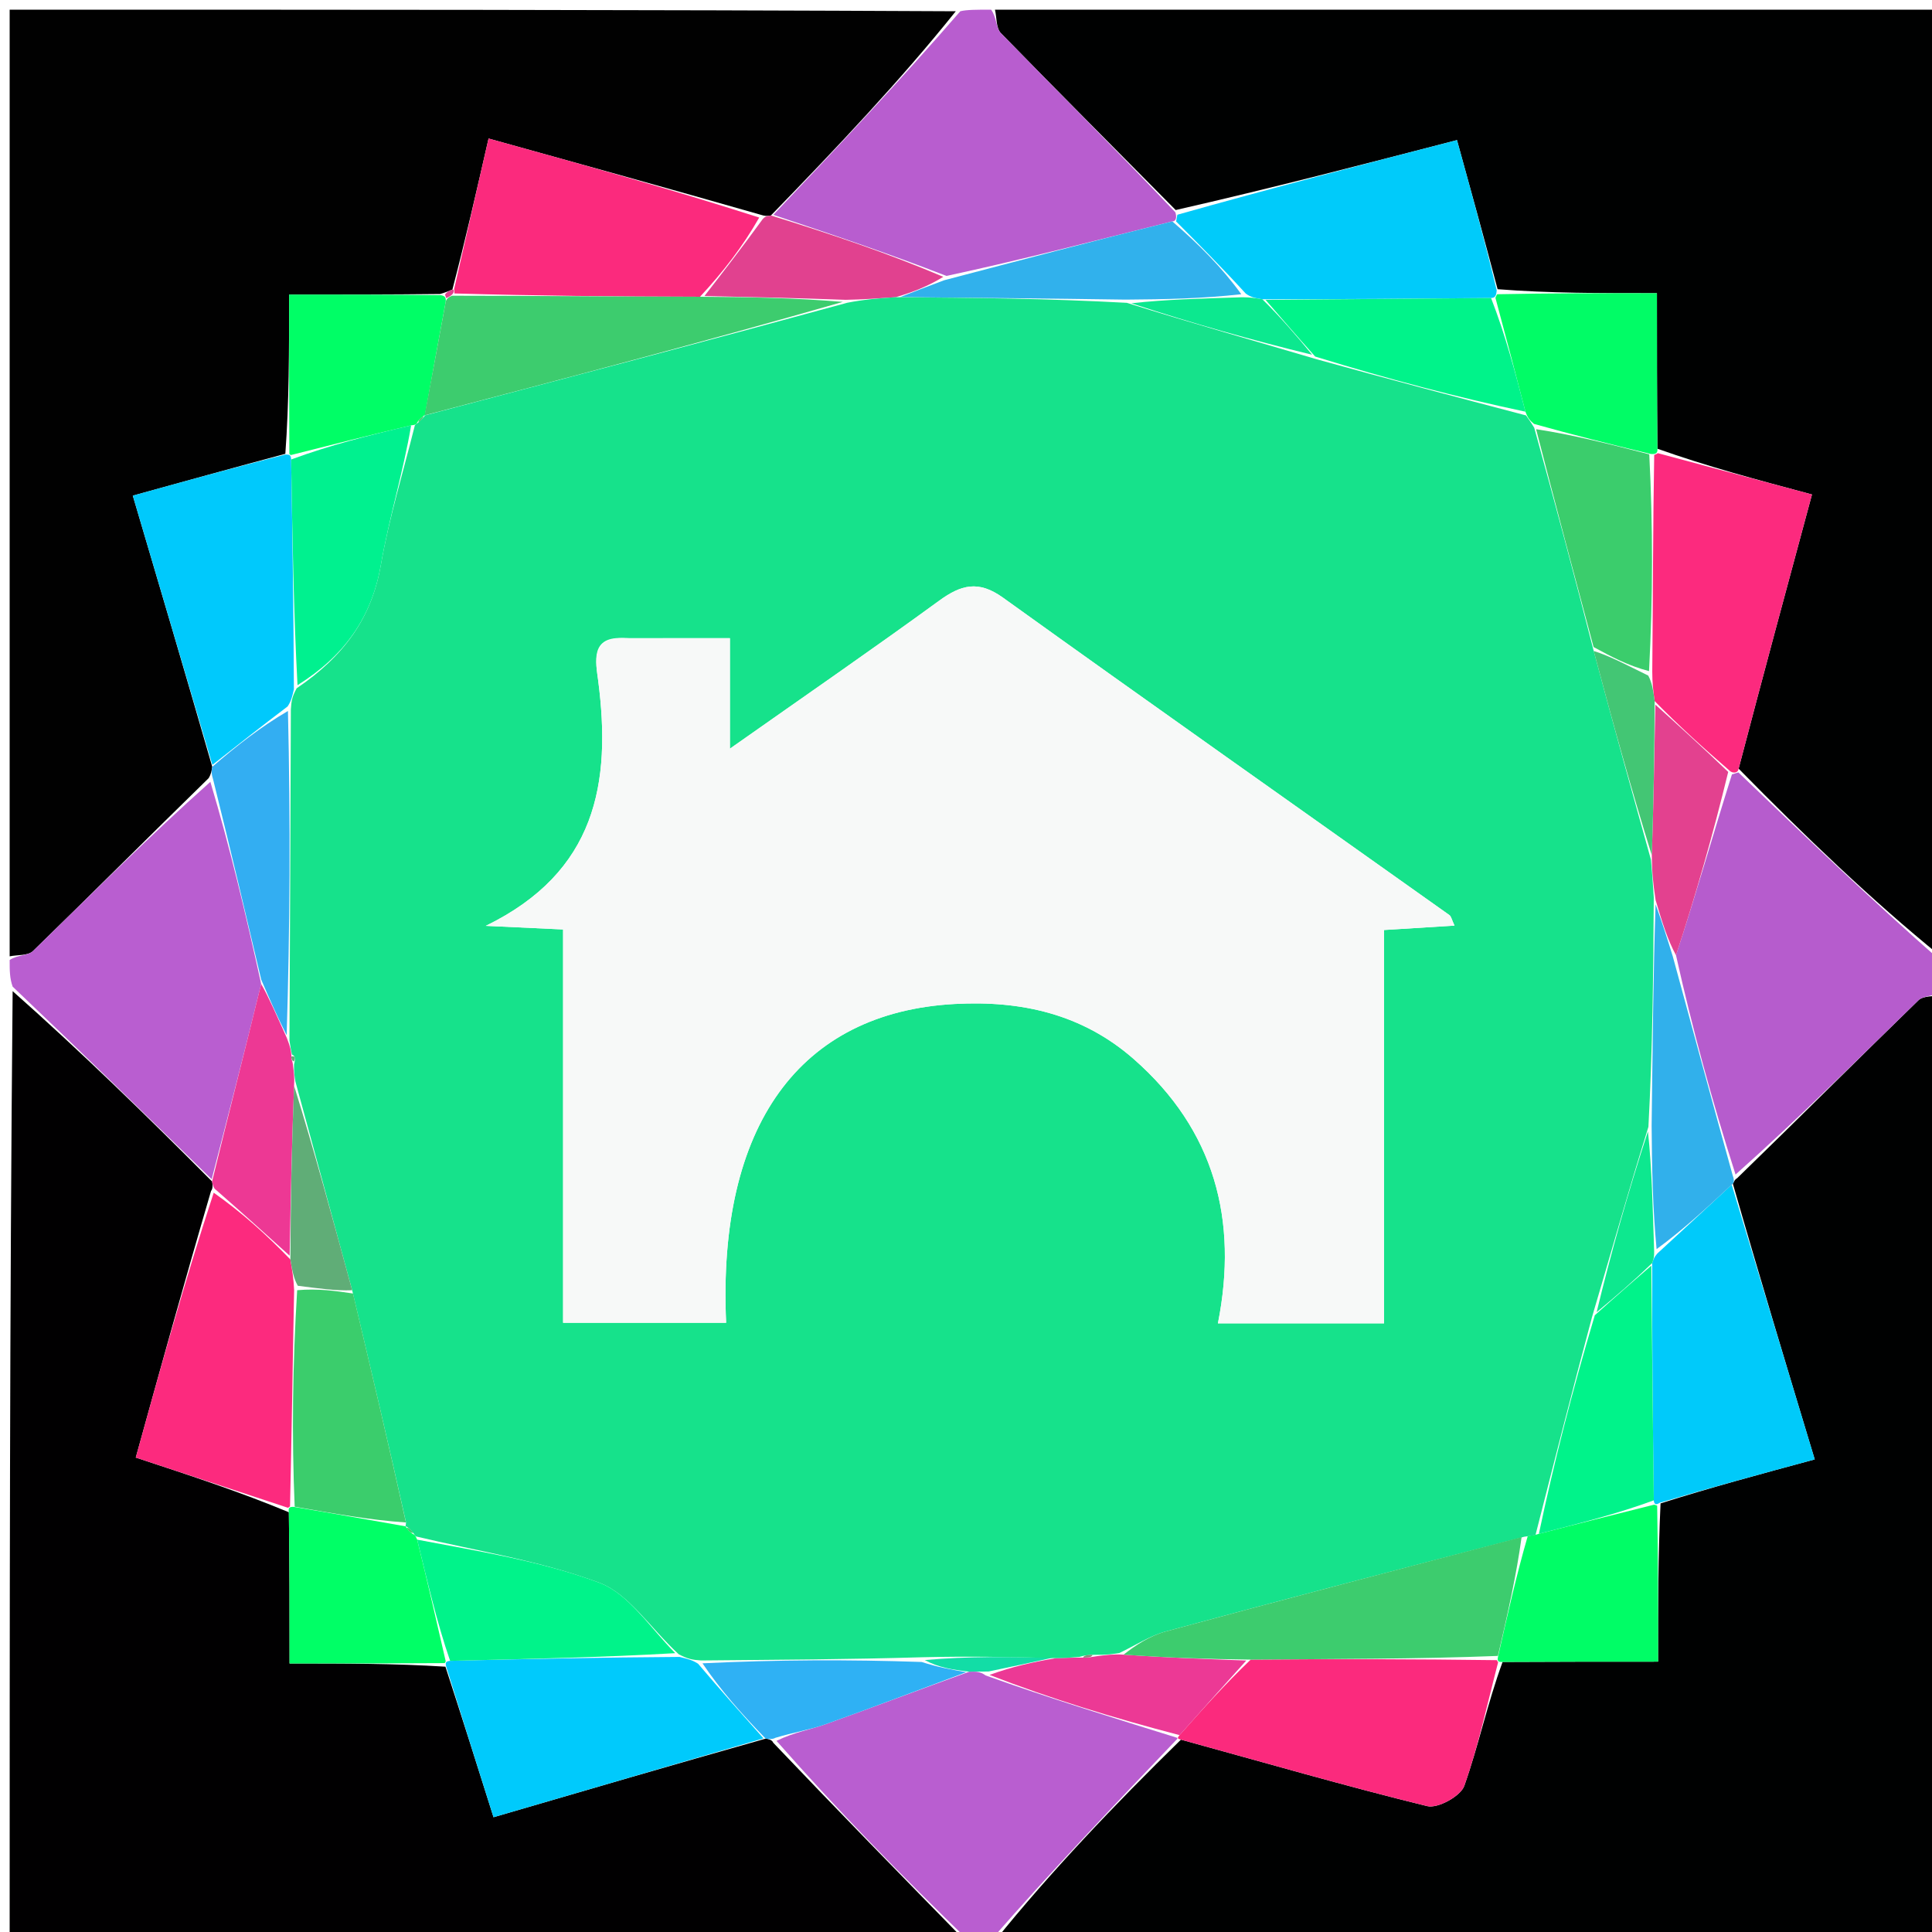
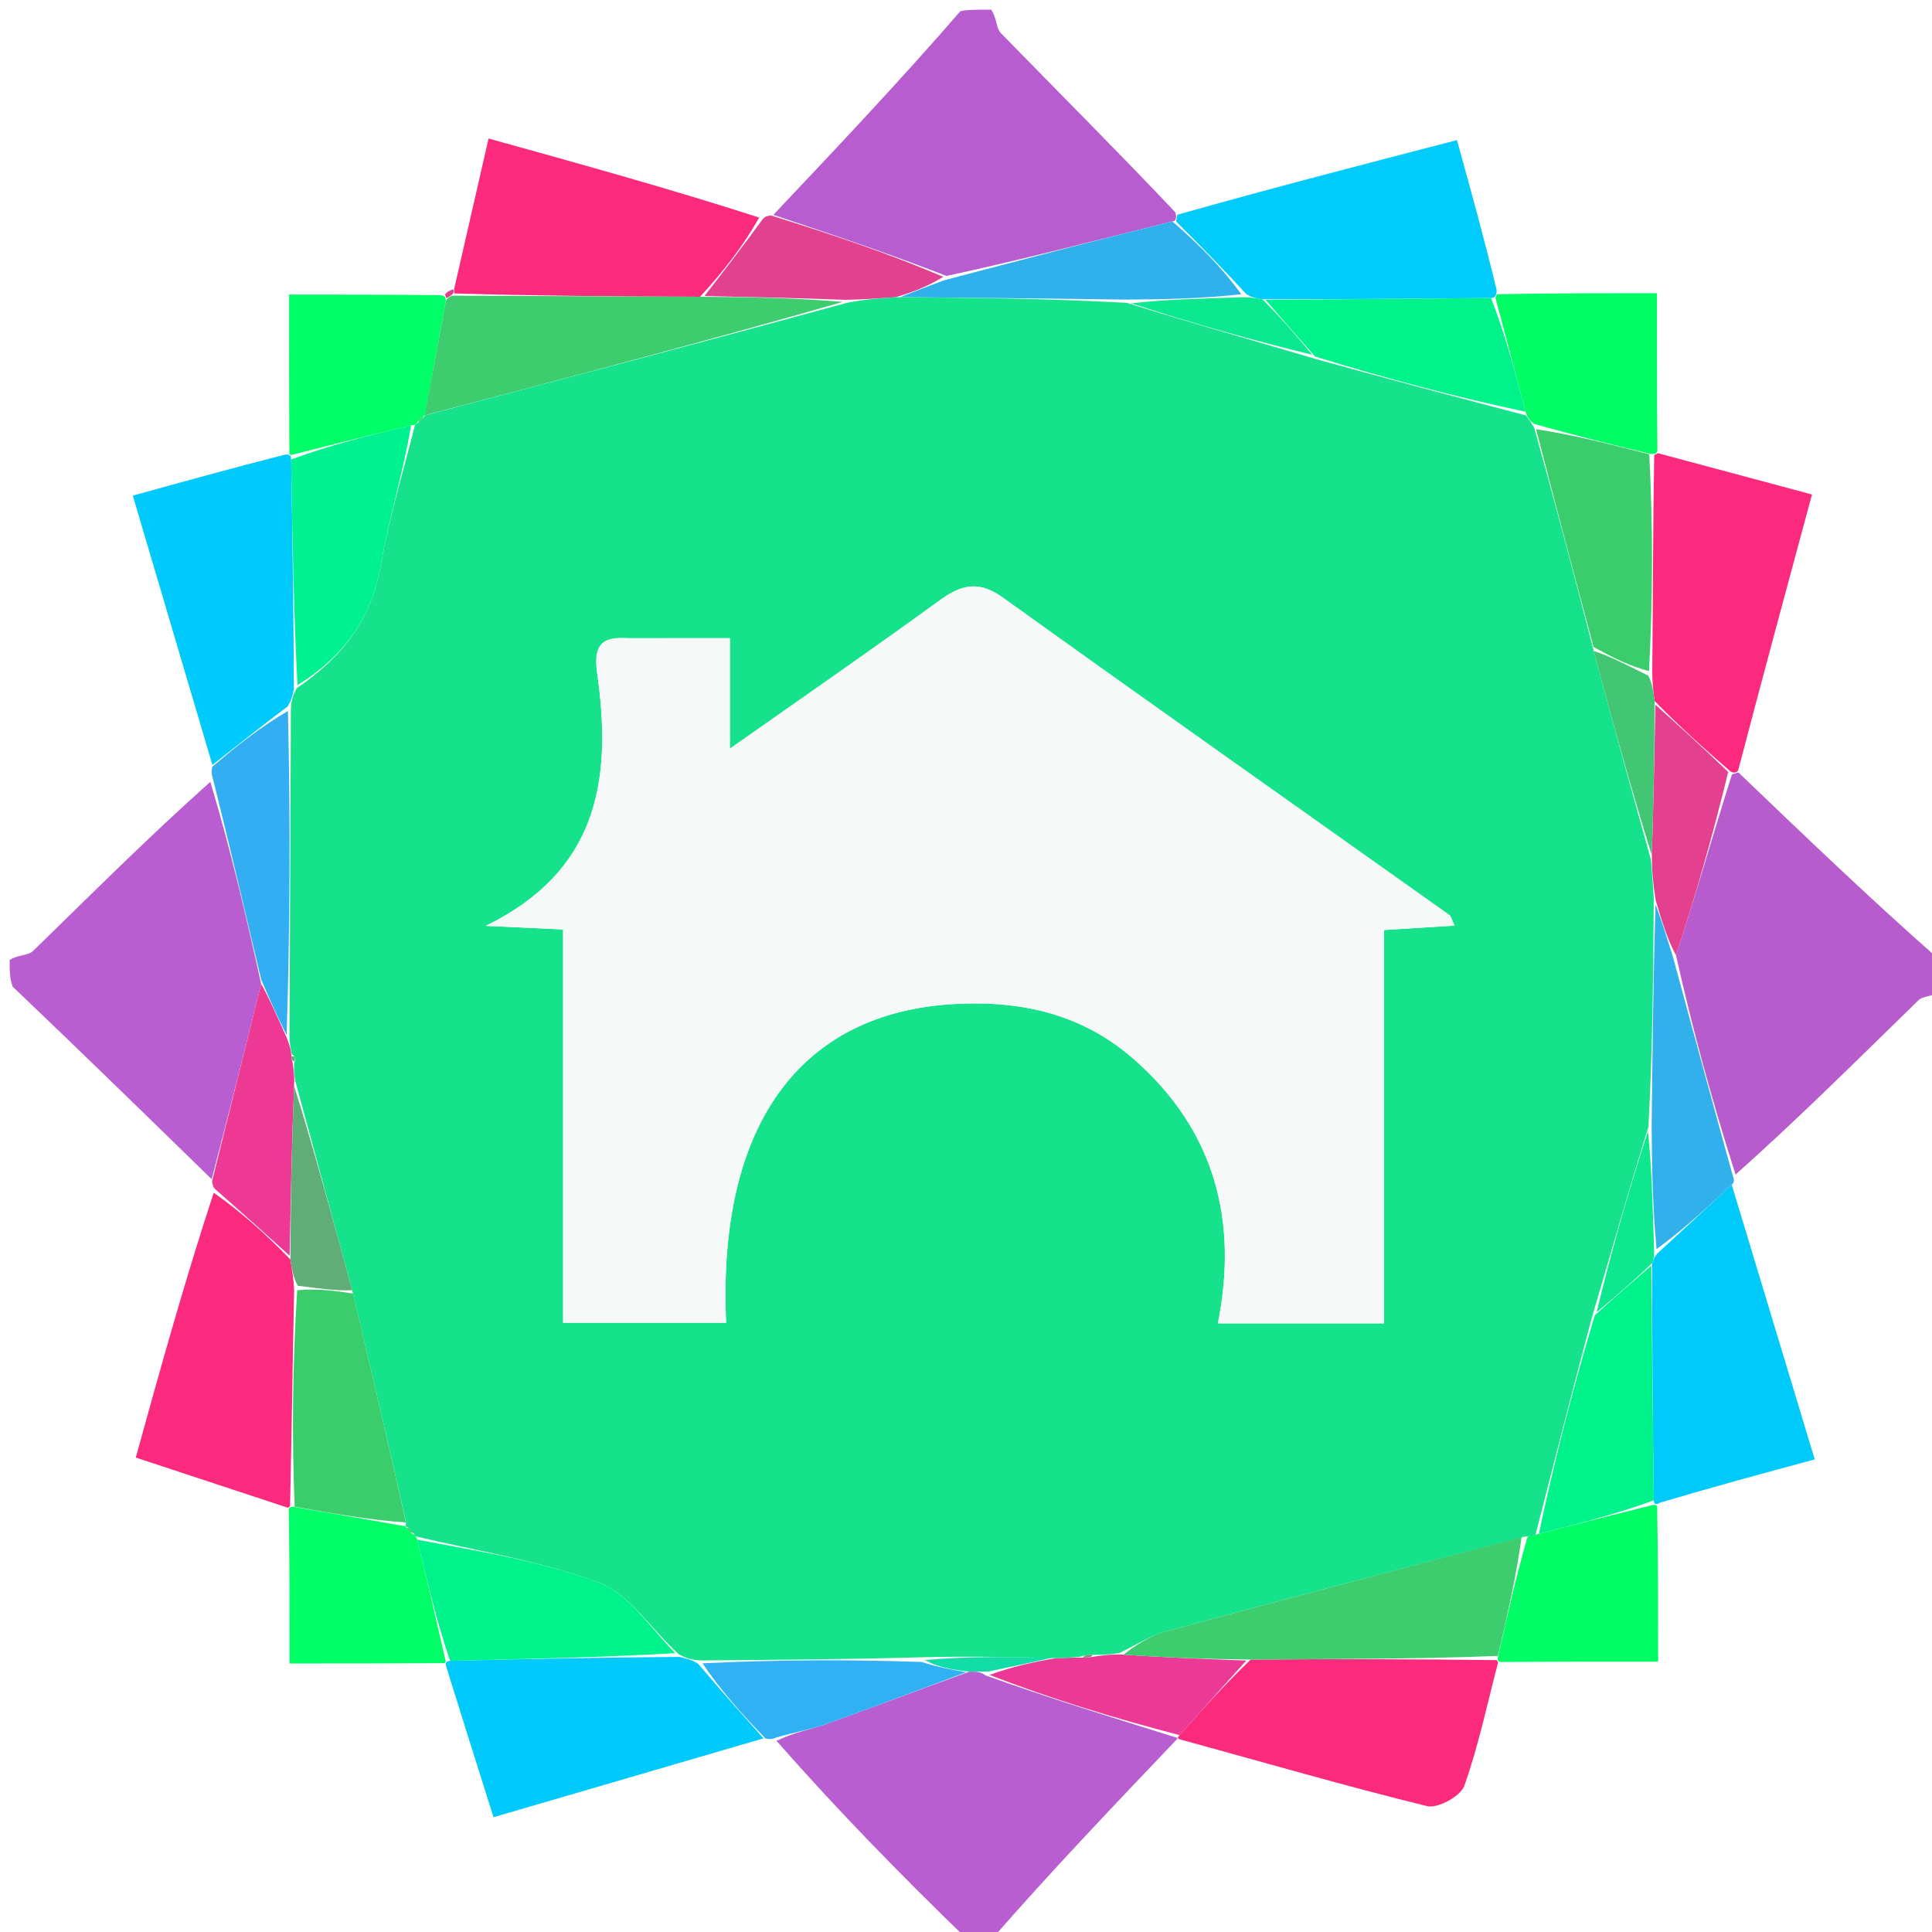
<svg xmlns="http://www.w3.org/2000/svg" version="1.1" id="Layer_1" x="0px" y="0px" width="100%" viewBox="0 0 200 200" enable-background="new 0 0 200 200" xml:space="preserve">
-   <path fill="#010101" opacity="1" stroke="none" d=" M1,99   C1,66.406 1,33.813 1,1   C33.354,1 65.708,1 98.941,1.165   C93.233,8.3 86.645,15.27 79.808,22.304   C79.386,22.375 79.214,22.383 78.691,22.216   C69.287,19.53 60.234,17.019 50.576,14.34   C49.314,19.856 48.162,24.893 46.833,29.975   C46.438,30.127 46.227,30.245 45.558,30.435   C40.196,30.493 35.3,30.493 29.928,30.493   C29.928,36.395 29.928,41.654 29.538,46.978   C24.152,48.426 19.156,49.81 13.747,51.308   C16.559,60.821 19.273,70.002 21.972,79.381   C21.888,79.837 21.869,80.1 21.599,80.555   C15.351,86.66 9.428,92.6 3.416,98.45   C2.911,98.942 1.819,98.831 1,99  z" />
-   <path fill="#000101" opacity="1" stroke="none" d=" M103,1   C135.594,1 168.187,1 201,1   C201,33.354 201,65.708 200.828,98.933   C193.756,93.188 186.856,86.573 179.981,79.572   C182.526,69.869 185.045,60.55 187.575,51.189   C181.812,49.643 176.718,48.277 171.575,46.452   C171.525,40.965 171.525,35.937 171.525,30.352   C165.541,30.352 160.312,30.352 155.031,29.938   C153.636,24.663 152.291,19.802 150.826,14.503   C141.071,17.031 131.493,19.514 121.708,21.743   C115.523,15.483 109.523,9.498 103.61,3.428   C103.107,2.911 103.19,1.823 103,1  z" />
-   <path fill="#000101" opacity="1" stroke="none" d=" M201,103   C201,135.594 201,168.187 201,201   C168.646,201 136.292,201 103.059,200.835   C108.746,193.779 115.312,186.889 122.252,180.086   C130.989,182.485 139.325,184.907 147.749,186.97   C148.842,187.237 151.204,185.938 151.583,184.87   C153.056,180.713 153.966,176.358 155.547,172.044   C161.065,172.013 166.122,172.013 171.645,172.013   C171.645,166.171 171.645,161.054 171.9,155.63   C177.149,153.973 182.142,152.624 187.86,151.078   C184.905,141.297 182.086,131.966 179.383,122.529   C179.5,122.424 179.536,122.111 179.818,121.975   C186.251,115.73 192.379,109.598 198.592,103.553   C199.097,103.062 200.184,103.17 201,103  z" />
-   <path fill="#010001" opacity="1" stroke="none" d=" M100,201   C67.073,201 34.146,201 1,201   C1,168.313 1,135.625 1.308,102.602   C8.381,108.869 15.146,115.471 21.953,122.306   C21.993,122.539 22.08,123.003 21.846,123.293   C19.066,132.78 16.52,141.978 14.054,150.887   C19.963,152.837 24.896,154.464 29.902,156.548   C29.975,161.907 29.975,166.809 29.975,172.202   C35.736,172.202 40.841,172.202 46.11,172.534   C47.783,177.649 49.293,182.43 51.089,188.118   C60.368,185.408 69.702,182.682 79.261,179.983   C79.487,180.011 79.933,180.094 80.048,180.41   C86.776,187.483 93.388,194.242 100,201  z" />
-   <path fill="#B85DCF" opacity="1" stroke="none" d=" M102.6,1   C103.19,1.823 103.107,2.911 103.61,3.428   C109.523,9.498 115.523,15.483 121.67,21.976   C121.84,22.463 121.753,22.927 121.356,22.918   C113.327,24.913 105.695,26.915 97.977,28.564   C91.946,26.22 86.002,24.23 80.057,22.24   C86.645,15.27 93.233,8.3 99.41,1.165   C100.067,1 101.133,1 102.6,1  z" />
-   <path fill="#B65CCD" opacity="1" stroke="none" d=" M201,102.6   C200.184,103.17 199.097,103.062 198.592,103.553   C192.379,109.598 186.251,115.73 179.664,121.589   C177.206,113.896 175.187,106.452 173.498,98.883   C175.575,92.579 177.321,86.399 179.292,80.161   C179.516,80.101 179.956,79.957 179.956,79.957   C186.856,86.573 193.756,93.188 200.828,99.402   C201,100.067 201,101.133 201,102.6  z" />
-   <path fill="#B95ED0" opacity="1" stroke="none" d=" M100.375,201   C93.388,194.242 86.776,187.483 80.384,180.213   C82.216,179.311 83.875,179.057 85.428,178.504   C90.315,176.765 95.161,174.914 100.344,173.052   C101.094,173.028 101.522,173.057 102.03,173.442   C108.711,175.825 115.312,177.853 121.888,179.906   C121.864,179.931 121.879,179.998 121.879,179.998   C115.312,186.889 108.746,193.779 102.59,200.835   C102.25,201 101.5,201 100.375,201  z" />
-   <path fill="#B95ED0" opacity="1" stroke="none" d=" M21.912,122.073   C15.146,115.471 8.381,108.869 1.308,102.134   C1,101.25 1,100.5 1,99.375   C1.819,98.831 2.911,98.942 3.416,98.45   C9.428,92.6 15.351,86.66 21.777,80.936   C23.851,87.891 25.447,94.654 27.035,101.855   C25.321,108.886 23.617,115.48 21.912,122.073  z" />
-   <path fill="#FB2A7D" opacity="1" stroke="none" d=" M47.01,29.929   C48.162,24.893 49.314,19.856 50.576,14.34   C60.234,17.019 69.287,19.53 78.594,22.52   C76.873,25.547 74.898,28.096 72.467,30.719   C63.676,30.705 55.342,30.616 47.029,30.378   C47.051,30.229 47.01,29.929 47.01,29.929  z" />
-   <path fill="#00C9FC" opacity="1" stroke="none" d=" M21.987,79.183   C19.273,70.002 16.559,60.821 13.747,51.308   C19.156,49.81 24.152,48.426 29.564,47.048   C29.98,47.053 30.121,47.105 30.138,47.565   C30.273,55.692 30.392,63.359 30.424,71.348   C30.248,72.106 30.161,72.541 29.773,73.131   C26.977,75.252 24.482,77.217 21.987,79.183  z" />
-   <path fill="#00FE66" opacity="1" stroke="none" d=" M29.954,46.983   C29.928,41.654 29.928,36.395 29.928,30.493   C35.3,30.493 40.196,30.493 45.606,30.556   C46.119,30.619 46.193,30.866 46.133,31.274   C45.366,35.453 44.66,39.224 43.98,43.003   C44.007,43.01 44.017,42.956 43.836,43.063   C43.436,43.35 43.276,43.574 43.116,43.877   C43.057,43.914 42.952,44.007 42.562,44.032   C38.155,45.073 34.138,46.089 30.121,47.105   C30.121,47.105 29.98,47.053 29.954,46.983  z" />
-   <path fill="#33AEF2" opacity="1" stroke="none" d=" M21.972,79.381   C24.482,77.217 26.977,75.252 29.809,73.601   C30.078,85.089 30.012,96.261 29.675,107.166   C28.618,105.071 27.831,103.244 27.043,101.416   C25.447,94.654 23.851,87.891 22.077,80.747   C21.869,80.1 21.888,79.837 21.972,79.381  z" />
-   <path fill="#E1418F" opacity="1" stroke="none" d=" M72.923,30.644   C74.898,28.096 76.873,25.547 78.945,22.695   C79.214,22.383 79.386,22.375 79.808,22.304   C86.002,24.23 91.946,26.22 97.652,28.658   C96.002,29.657 94.591,30.207 92.734,30.764   C90.857,30.888 89.426,31.007 87.536,31.038   C82.359,30.848 77.641,30.746 72.923,30.644  z" />
-   <path fill="#E1418F" opacity="1" stroke="none" d=" M46.833,29.975   C47.01,29.929 47.051,30.229 46.826,30.463   C46.601,30.698 46.193,30.866 46.193,30.866   C46.193,30.866 46.119,30.619 46.071,30.498   C46.227,30.245 46.438,30.127 46.833,29.975  z" />
-   <path fill="#00CBFA" opacity="1" stroke="none" d=" M121.753,22.927   C121.753,22.927 121.84,22.463 121.878,22.23   C131.493,19.514 141.071,17.031 150.826,14.503   C152.291,19.802 153.636,24.663 154.939,30.046   C154.897,30.567 154.808,30.838 154.354,30.85   C146.27,30.921 138.64,30.981 130.684,30.982   C129.923,30.851 129.488,30.778 128.962,30.392   C126.497,27.695 124.125,25.311 121.753,22.927  z" />
-   <path fill="#FC2A7E" opacity="1" stroke="none" d=" M179.981,79.572   C179.956,79.957 179.516,80.101 179.128,79.851   C176.28,77.381 173.82,75.161 171.289,72.577   C171.132,71.475 171.046,70.739 171.041,69.54   C171.117,61.763 171.112,54.448 171.243,47.095   C171.38,47.056 171.624,46.912 171.624,46.912   C176.718,48.277 181.812,49.643 187.575,51.189   C185.045,60.55 182.526,69.869 179.981,79.572  z" />
-   <path fill="#01FC66" opacity="1" stroke="none" d=" M171.575,46.452   C171.624,46.912 171.38,47.056 170.869,46.991   C166.57,45.961 162.783,44.997 158.803,43.885   C158.364,43.524 158.153,43.279 157.914,42.618   C156.837,38.434 155.822,34.636 154.808,30.838   C154.808,30.838 154.897,30.567 154.989,30.459   C160.312,30.352 165.541,30.352 171.525,30.352   C171.525,35.937 171.525,40.965 171.575,46.452  z" />
-   <path fill="#00CAFA" opacity="1" stroke="none" d=" M179.266,122.635   C182.086,131.966 184.905,141.297 187.86,151.078   C182.142,152.624 177.149,153.973 171.805,155.568   C171.454,155.813 171.233,155.763 171.201,155.314   C171.094,146.917 171.018,138.968 171.033,130.753   C171.186,130.309 171.249,130.132 171.565,129.763   C174.3,127.259 176.783,124.947 179.266,122.635  z" />
-   <path fill="#FB2A7D" opacity="1" stroke="none" d=" M155.086,172.076   C153.966,176.358 153.056,180.713 151.583,184.87   C151.204,185.938 148.842,187.237 147.749,186.97   C139.325,184.907 130.989,182.485 122.252,180.086   C121.879,179.998 121.864,179.931 122.087,179.645   C124.545,176.873 126.78,174.385 129.473,171.802   C138.273,171.729 146.615,171.752 154.966,171.86   C154.977,171.945 155.086,172.076 155.086,172.076  z" />
-   <path fill="#00FD66" opacity="1" stroke="none" d=" M171.233,155.763   C171.233,155.763 171.454,155.813 171.55,155.875   C171.645,161.054 171.645,166.171 171.645,172.013   C166.122,172.013 161.065,172.013 155.547,172.044   C155.086,172.076 154.977,171.945 155.074,171.505   C156.076,167.061 156.98,163.056 158.151,159.016   C158.596,158.959 158.774,158.936 159.304,158.783   C163.515,157.688 167.374,156.726 171.233,155.763  z" />
-   <path fill="#31B0EB" opacity="1" stroke="none" d=" M179.383,122.529   C176.783,124.947 174.3,127.259 171.49,129.31   C171.085,125.029 171.007,121.01 170.976,116.525   C171.082,108.49 171.14,100.921 171.385,93.616   C172.103,95.589 172.635,97.299 173.167,99.008   C175.187,106.452 177.206,113.896 179.381,121.725   C179.536,122.111 179.5,122.424 179.383,122.529  z" />
-   <path fill="#00CAFC" opacity="1" stroke="none" d=" M79.036,179.956   C69.702,182.682 60.368,185.408 51.089,188.118   C49.293,182.43 47.783,177.649 46.184,172.499   C46.095,172.131 46.14,171.972 46.595,171.93   C54.7,171.732 62.349,171.576 70.347,171.524   C71.172,171.73 71.649,171.831 72.267,172.229   C74.618,175.002 76.827,177.479 79.036,179.956  z" />
-   <path fill="#FC2A7E" opacity="1" stroke="none" d=" M29.828,156.092   C24.896,154.464 19.963,152.837 14.054,150.887   C16.52,141.978 19.066,132.78 22.124,123.466   C25.085,125.562 27.534,127.774 30.058,130.378   C30.261,131.548 30.389,132.328 30.449,133.564   C30.289,141.325 30.197,148.629 30.023,155.951   C29.941,155.968 29.828,156.092 29.828,156.092  z" />
-   <path fill="#00FF66" opacity="1" stroke="none" d=" M46.021,172.166   C40.841,172.202 35.736,172.202 29.975,172.202   C29.975,166.809 29.975,161.907 29.902,156.548   C29.828,156.092 29.941,155.968 30.424,155.992   C34.606,156.688 38.306,157.361 42.009,158.01   C42.013,157.988 41.968,157.981 42.083,158.165   C42.382,158.58 42.613,158.744 42.925,158.896   C42.958,158.949 43.037,159.045 43.185,159.384   C44.268,163.806 45.204,167.889 46.14,171.972   C46.14,171.972 46.095,172.131 46.021,172.166  z" />
-   <path fill="#2FB1F4" opacity="1" stroke="none" d=" M79.261,179.983   C76.827,177.479 74.618,175.002 72.721,172.186   C80.418,171.817 87.803,171.786 95.41,172.047   C97.095,172.595 98.559,172.85 100.023,173.106   C95.161,174.914 90.315,176.765 85.428,178.504   C83.875,179.057 82.216,179.311 80.269,179.898   C79.933,180.094 79.487,180.011 79.261,179.983  z" />
-   <path fill="#ED3894" opacity="1" stroke="none" d=" M29.983,129.987   C27.534,127.774 25.085,125.562 22.358,123.176   C22.08,123.003 21.993,122.539 21.953,122.306   C23.617,115.48 25.321,108.886 27.035,101.855   C27.831,103.244 28.618,105.071 29.696,107.457   C30.064,108.401 30.142,108.787 30.167,109.373   C30.114,109.573 30.317,109.934 30.331,110.274   C30.423,111.059 30.501,111.504 30.443,112.403   C30.199,118.567 30.091,124.277 29.983,129.987  z" />
-   <path fill="#31B1EC" opacity="1" stroke="none" d=" M121.356,22.918   C124.125,25.311 126.497,27.695 128.498,30.458   C124.413,30.912 120.7,30.988 116.521,31.016   C108.43,30.898 100.805,30.828 93.179,30.757   C94.591,30.207 96.002,29.657 97.739,29.012   C105.695,26.915 113.327,24.913 121.356,22.918  z" />
-   <path fill="#E3418F" opacity="1" stroke="none" d=" M173.498,98.883   C172.635,97.299 172.103,95.589 171.386,93.167   C171.103,91.304 171.006,90.155 170.995,88.544   C171.175,83.037 171.267,77.989 171.359,72.941   C173.82,75.161 176.28,77.381 178.904,79.91   C177.321,86.399 175.575,92.579 173.498,98.883  z" />
-   <path fill="#EC3995" opacity="1" stroke="none" d=" M129.015,171.898   C126.78,174.385 124.545,176.873 122.111,179.621   C115.312,177.853 108.711,175.825 102.434,173.386   C104.828,172.519 106.898,172.063 109.314,171.651   C110.357,171.637 111.055,171.578 112.135,171.595   C112.769,171.598 113.019,171.526 113.599,171.44   C114.577,171.325 115.225,171.224 116.318,171.288   C120.847,171.603 124.931,171.75 129.015,171.898  z" />
-   <path fill="#12DDA6" opacity="1" stroke="none" d=" M108.968,171.607   C106.898,172.063 104.828,172.519 102.354,173.031   C101.522,173.057 101.094,173.028 100.344,173.052   C98.559,172.85 97.095,172.595 95.737,171.849   C100.219,171.442 104.593,171.524 108.968,171.607  z" />
-   <path fill="#3DCC6E" opacity="1" stroke="none" d=" M46.133,31.274   C46.193,30.866 46.601,30.698 46.804,30.613   C55.342,30.616 63.676,30.705 72.467,30.719   C77.641,30.746 82.359,30.848 87.252,31.252   C72.935,35.368 58.444,39.182 43.953,42.995   C44.66,39.224 45.366,35.453 46.133,31.274  z" />
-   <path fill="#16E28B" opacity="1" stroke="none" d=" M43.98,43.003   C58.444,39.182 72.935,35.368 87.711,31.34   C89.426,31.007 90.857,30.888 92.734,30.764   C100.805,30.828 108.43,30.898 116.646,31.348   C123.489,33.488 129.741,35.247 136.309,37.193   C143.742,39.254 150.86,41.129 157.977,43.005   C158.153,43.279 158.364,43.524 158.824,44.283   C161.014,52.213 162.99,59.598 164.98,67.386   C166.966,74.861 168.937,81.933 170.909,89.005   C171.006,90.155 171.103,91.304 171.199,92.903   C171.14,100.921 171.082,108.49 170.644,116.649   C168.51,123.494 166.755,129.748 164.813,136.317   C162.735,144.06 160.843,151.487 158.952,158.914   C158.774,158.936 158.596,158.959 157.783,159.083   C144.993,162.405 132.828,165.587 120.694,168.884   C119.009,169.342 117.476,170.362 115.872,171.122   C115.225,171.224 114.577,171.325 113.428,171.305   C112.534,171.296 112.143,171.408 111.752,171.52   C111.055,171.578 110.357,171.637 109.314,171.651   C104.593,171.524 100.219,171.442 95.516,171.557   C87.803,171.786 80.418,171.817 72.578,171.89   C71.649,171.831 71.172,171.73 70.249,171.239   C67.24,168.44 65.072,164.976 62.034,163.841   C55.954,161.568 49.397,160.57 43.037,159.045   C43.037,159.045 42.958,158.949 42.803,158.723   C42.458,158.276 42.232,158.104 41.968,157.981   C41.968,157.981 42.013,157.988 42.028,157.582   C40.209,149.419 38.376,141.662 36.457,133.567   C34.441,126.137 32.51,119.043 30.579,111.95   C30.501,111.504 30.423,111.059 30.439,110.198   C30.614,109.479 30.509,109.275 30.22,109.172   C30.142,108.787 30.064,108.401 29.965,107.724   C30.012,96.261 30.078,85.089 30.109,73.447   C30.161,72.541 30.248,72.106 30.712,71.25   C35.631,67.912 38.463,63.969 39.423,58.497   C40.279,53.611 41.751,48.833 42.952,44.007   C42.952,44.007 43.057,43.914 43.278,43.755   C43.698,43.404 43.871,43.191 44.017,42.956   C44.017,42.956 44.007,43.01 43.98,43.003  M64.71,66.068   C61.015,65.763 61.68,68.562 61.926,70.466   C63.296,81.056 61.738,90.262 50.285,95.844   C53.171,95.979 55.39,96.082 58.291,96.218   C58.291,109.925 58.291,123.455 58.291,136.935   C64.385,136.935 69.775,136.935 75.168,136.935   C74.255,116.526 82.773,104.808 98.837,103.931   C105.713,103.556 112.042,104.96 117.376,109.643   C125.723,116.972 128.202,126.272 126.08,136.99   C132.02,136.99 137.402,136.99 143.277,136.99   C143.277,123.205 143.277,109.792 143.277,96.274   C145.994,96.105 148.218,95.966 150.571,95.82   C150.29,95.229 150.238,94.868 150.032,94.722   C134.625,83.774 119.172,72.891 103.821,61.864   C101.288,60.045 99.489,60.53 97.21,62.192   C90.379,67.172 83.415,71.97 75.56,77.503   C75.56,72.894 75.56,69.641 75.56,66.064   C71.945,66.064 68.803,66.064 64.71,66.068  z" />
-   <path fill="#00F18F" opacity="1" stroke="none" d=" M42.562,44.032   C41.751,48.833 40.279,53.611 39.423,58.497   C38.463,63.969 35.631,67.912 30.799,70.928   C30.392,63.359 30.273,55.692 30.138,47.565   C34.138,46.089 38.155,45.073 42.562,44.032  z" />
-   <path fill="#3DCC6E" opacity="1" stroke="none" d=" M43.836,43.063   C43.871,43.191 43.698,43.404 43.337,43.717   C43.276,43.574 43.436,43.35 43.836,43.063  z" />
-   <path fill="#00F38A" opacity="1" stroke="none" d=" M157.914,42.618   C150.86,41.129 143.742,39.254 136.147,36.91   C134.117,34.64 132.563,32.84 131.01,31.04   C138.64,30.981 146.27,30.921 154.354,30.85   C155.822,34.636 156.837,38.434 157.914,42.618  z" />
-   <path fill="#0CE88F" opacity="1" stroke="none" d=" M130.684,30.982   C132.563,32.84 134.117,34.64 135.832,36.724   C129.741,35.247 123.489,33.488 117.112,31.396   C120.7,30.988 124.413,30.912 128.59,30.771   C129.488,30.778 129.923,30.851 130.684,30.982  z" />
-   <path fill="#3BCD6C" opacity="1" stroke="none" d=" M164.966,66.982   C162.99,59.598 161.014,52.213 159.017,44.431   C162.783,44.997 166.57,45.961 170.732,47.03   C171.112,54.448 171.117,61.763 170.707,69.474   C168.517,68.908 166.741,67.945 164.966,66.982  z" />
-   <path fill="#43C674" opacity="1" stroke="none" d=" M164.98,67.386   C166.741,67.945 168.517,68.908 170.626,69.936   C171.046,70.739 171.132,71.475 171.289,72.577   C171.267,77.989 171.175,83.037 170.995,88.544   C168.937,81.933 166.966,74.861 164.98,67.386  z" />
-   <path fill="#00F38A" opacity="1" stroke="none" d=" M159.304,158.783   C160.843,151.487 162.735,144.06 165.095,136.153   C167.356,134.122 169.149,132.571 170.942,131.019   C171.018,138.968 171.094,146.917 171.201,155.314   C167.374,156.726 163.515,157.688 159.304,158.783  z" />
-   <path fill="#0DE88F" opacity="1" stroke="none" d=" M171.033,130.753   C169.149,132.571 167.356,134.122 165.282,135.838   C166.755,129.748 168.51,123.494 170.597,117.115   C171.007,121.01 171.085,125.029 171.237,129.501   C171.249,130.132 171.186,130.309 171.033,130.753  z" />
-   <path fill="#3DCC6E" opacity="1" stroke="none" d=" M116.318,171.288   C117.476,170.362 119.009,169.342 120.694,168.884   C132.828,165.587 144.993,162.405 157.516,159.118   C156.98,163.056 156.076,167.061 155.064,171.421   C146.615,171.752 138.273,171.729 129.473,171.802   C124.931,171.75 120.847,171.603 116.318,171.288  z" />
-   <path fill="#00F38A" opacity="1" stroke="none" d=" M43.185,159.384   C49.397,160.57 55.954,161.568 62.034,163.841   C65.072,164.976 67.24,168.44 69.9,171.135   C62.349,171.576 54.7,171.732 46.595,171.93   C45.204,167.889 44.268,163.806 43.185,159.384  z" />
-   <path fill="#3BCD6C" opacity="1" stroke="none" d=" M36.543,133.904   C38.376,141.662 40.209,149.419 42.024,157.605   C38.306,157.361 34.606,156.688 30.505,155.975   C30.197,148.629 30.289,141.325 30.763,133.561   C32.944,133.369 34.743,133.636 36.543,133.904  z" />
-   <path fill="#60AD77" opacity="1" stroke="none" d=" M36.457,133.567   C34.743,133.636 32.944,133.369 30.831,133.104   C30.389,132.328 30.261,131.548 30.058,130.378   C30.091,124.277 30.199,118.567 30.443,112.403   C32.51,119.043 34.441,126.137 36.457,133.567  z" />
-   <path fill="#3BCD6C" opacity="1" stroke="none" d=" M42.083,158.165   C42.232,158.104 42.458,158.276 42.77,158.67   C42.613,158.744 42.382,158.58 42.083,158.165  z" />
-   <path fill="#60AD77" opacity="1" stroke="none" d=" M30.167,109.373   C30.509,109.275 30.614,109.479 30.426,109.859   C30.317,109.934 30.114,109.573 30.167,109.373  z" />
-   <path fill="#898C7A" opacity="1" stroke="none" d=" M112.135,171.595   C112.143,171.408 112.534,171.296 113.097,171.319   C113.019,171.526 112.769,171.598 112.135,171.595  z" />
-   <path fill="#F7F9F8" opacity="1" stroke="none" d=" M65.186,66.066   C68.803,66.064 71.945,66.064 75.56,66.064   C75.56,69.641 75.56,72.894 75.56,77.503   C83.415,71.97 90.379,67.172 97.21,62.192   C99.489,60.53 101.288,60.045 103.821,61.864   C119.172,72.891 134.625,83.774 150.032,94.722   C150.238,94.868 150.29,95.229 150.571,95.82   C148.218,95.966 145.994,96.105 143.277,96.274   C143.277,109.792 143.277,123.205 143.277,136.99   C137.402,136.99 132.02,136.99 126.08,136.99   C128.202,126.272 125.723,116.972 117.376,109.643   C112.042,104.96 105.713,103.556 98.837,103.931   C82.773,104.808 74.255,116.526 75.168,136.935   C69.775,136.935 64.385,136.935 58.291,136.935   C58.291,123.455 58.291,109.925 58.291,96.218   C55.39,96.082 53.171,95.979 50.285,95.844   C61.738,90.262 63.296,81.056 61.926,70.466   C61.68,68.562 61.015,65.763 65.186,66.066  z" />
+   <path fill="#000101" opacity="1" stroke="none" d=" M103,1   C135.594,1 168.187,1 201,1   C201,33.354 201,65.708 200.828,98.933   C193.756,93.188 186.856,86.573 179.981,79.572   C182.526,69.869 185.045,60.55 187.575,51.189   C181.812,49.643 176.718,48.277 171.575,46.452   C171.525,40.965 171.525,35.937 171.525,30.352   C165.541,30.352 160.312,30.352 155.031,29.938   C153.636,24.663 152.291,19.802 150.826,14.503   C141.071,17.031 131.493,19.514 121.708,21.743   C115.523,15.483 109.523,9.498 103.61,3.428   C103.107,2.911 103.19,1.823 103,1  z" data-index="1" style="opacity: 1; visibility: hidden; fill: rgb(121, 40, 202);" />
+   <path fill="#010001" opacity="1" stroke="none" d=" M100,201   C67.073,201 34.146,201 1,201   C1,168.313 1,135.625 1.308,102.602   C8.381,108.869 15.146,115.471 21.953,122.306   C21.993,122.539 22.08,123.003 21.846,123.293   C19.066,132.78 16.52,141.978 14.054,150.887   C19.963,152.837 24.896,154.464 29.902,156.548   C29.975,161.907 29.975,166.809 29.975,172.202   C35.736,172.202 40.841,172.202 46.11,172.534   C47.783,177.649 49.293,182.43 51.089,188.118   C60.368,185.408 69.702,182.682 79.261,179.983   C79.487,180.011 79.933,180.094 80.048,180.41   C86.776,187.483 93.388,194.242 100,201  z" data-index="3" style="opacity: 1; visibility: hidden; fill: rgb(121, 40, 202);" />
+   <path fill="#B85DCF" opacity="1" stroke="none" d=" M102.6,1   C103.19,1.823 103.107,2.911 103.61,3.428   C109.523,9.498 115.523,15.483 121.67,21.976   C121.84,22.463 121.753,22.927 121.356,22.918   C113.327,24.913 105.695,26.915 97.977,28.564   C91.946,26.22 86.002,24.23 80.057,22.24   C86.645,15.27 93.233,8.3 99.41,1.165   C100.067,1 101.133,1 102.6,1  z" data-index="4" style="opacity: 1;" />
+   <path fill="#B65CCD" opacity="1" stroke="none" d=" M201,102.6   C200.184,103.17 199.097,103.062 198.592,103.553   C192.379,109.598 186.251,115.73 179.664,121.589   C177.206,113.896 175.187,106.452 173.498,98.883   C175.575,92.579 177.321,86.399 179.292,80.161   C179.516,80.101 179.956,79.957 179.956,79.957   C186.856,86.573 193.756,93.188 200.828,99.402   C201,100.067 201,101.133 201,102.6  z" data-index="5" style="opacity: 1;" />
+   <path fill="#B95ED0" opacity="1" stroke="none" d=" M100.375,201   C93.388,194.242 86.776,187.483 80.384,180.213   C82.216,179.311 83.875,179.057 85.428,178.504   C90.315,176.765 95.161,174.914 100.344,173.052   C101.094,173.028 101.522,173.057 102.03,173.442   C108.711,175.825 115.312,177.853 121.888,179.906   C121.864,179.931 121.879,179.998 121.879,179.998   C115.312,186.889 108.746,193.779 102.59,200.835   C102.25,201 101.5,201 100.375,201  z" data-index="6" style="opacity: 1;" />
+   <path fill="#B95ED0" opacity="1" stroke="none" d=" M21.912,122.073   C15.146,115.471 8.381,108.869 1.308,102.134   C1,101.25 1,100.5 1,99.375   C1.819,98.831 2.911,98.942 3.416,98.45   C9.428,92.6 15.351,86.66 21.777,80.936   C23.851,87.891 25.447,94.654 27.035,101.855   C25.321,108.886 23.617,115.48 21.912,122.073  z" data-index="7" style="opacity: 1;" />
+   <path fill="#FB2A7D" opacity="1" stroke="none" d=" M47.01,29.929   C48.162,24.893 49.314,19.856 50.576,14.34   C60.234,17.019 69.287,19.53 78.594,22.52   C76.873,25.547 74.898,28.096 72.467,30.719   C63.676,30.705 55.342,30.616 47.029,30.378   C47.051,30.229 47.01,29.929 47.01,29.929  z" data-index="8" style="opacity: 1;" />
+   <path fill="#00C9FC" opacity="1" stroke="none" d=" M21.987,79.183   C19.273,70.002 16.559,60.821 13.747,51.308   C19.156,49.81 24.152,48.426 29.564,47.048   C29.98,47.053 30.121,47.105 30.138,47.565   C30.273,55.692 30.392,63.359 30.424,71.348   C30.248,72.106 30.161,72.541 29.773,73.131   C26.977,75.252 24.482,77.217 21.987,79.183  z" data-index="9" style="opacity: 1;" />
+   <path fill="#00FE66" opacity="1" stroke="none" d=" M29.954,46.983   C29.928,41.654 29.928,36.395 29.928,30.493   C35.3,30.493 40.196,30.493 45.606,30.556   C46.119,30.619 46.193,30.866 46.133,31.274   C45.366,35.453 44.66,39.224 43.98,43.003   C44.007,43.01 44.017,42.956 43.836,43.063   C43.436,43.35 43.276,43.574 43.116,43.877   C43.057,43.914 42.952,44.007 42.562,44.032   C38.155,45.073 34.138,46.089 30.121,47.105   C30.121,47.105 29.98,47.053 29.954,46.983  z" data-index="10" style="opacity: 1;" />
+   <path fill="#33AEF2" opacity="1" stroke="none" d=" M21.972,79.381   C24.482,77.217 26.977,75.252 29.809,73.601   C30.078,85.089 30.012,96.261 29.675,107.166   C28.618,105.071 27.831,103.244 27.043,101.416   C25.447,94.654 23.851,87.891 22.077,80.747   C21.869,80.1 21.888,79.837 21.972,79.381  z" data-index="11" />
+   <path fill="#E1418F" opacity="1" stroke="none" d=" M72.923,30.644   C74.898,28.096 76.873,25.547 78.945,22.695   C79.214,22.383 79.386,22.375 79.808,22.304   C86.002,24.23 91.946,26.22 97.652,28.658   C96.002,29.657 94.591,30.207 92.734,30.764   C90.857,30.888 89.426,31.007 87.536,31.038   C82.359,30.848 77.641,30.746 72.923,30.644  z" data-index="12" style="opacity: 1;" />
+   <path fill="#E1418F" opacity="1" stroke="none" d=" M46.833,29.975   C47.01,29.929 47.051,30.229 46.826,30.463   C46.601,30.698 46.193,30.866 46.193,30.866   C46.193,30.866 46.119,30.619 46.071,30.498   C46.227,30.245 46.438,30.127 46.833,29.975  z" data-index="13" />
+   <path fill="#00CBFA" opacity="1" stroke="none" d=" M121.753,22.927   C121.753,22.927 121.84,22.463 121.878,22.23   C131.493,19.514 141.071,17.031 150.826,14.503   C152.291,19.802 153.636,24.663 154.939,30.046   C154.897,30.567 154.808,30.838 154.354,30.85   C146.27,30.921 138.64,30.981 130.684,30.982   C129.923,30.851 129.488,30.778 128.962,30.392   C126.497,27.695 124.125,25.311 121.753,22.927  z" data-index="14" style="opacity: 1;" />
+   <path fill="#FC2A7E" opacity="1" stroke="none" d=" M179.981,79.572   C179.956,79.957 179.516,80.101 179.128,79.851   C176.28,77.381 173.82,75.161 171.289,72.577   C171.132,71.475 171.046,70.739 171.041,69.54   C171.117,61.763 171.112,54.448 171.243,47.095   C171.38,47.056 171.624,46.912 171.624,46.912   C176.718,48.277 181.812,49.643 187.575,51.189   C185.045,60.55 182.526,69.869 179.981,79.572  z" data-index="15" style="opacity: 1;" />
+   <path fill="#01FC66" opacity="1" stroke="none" d=" M171.575,46.452   C171.624,46.912 171.38,47.056 170.869,46.991   C166.57,45.961 162.783,44.997 158.803,43.885   C158.364,43.524 158.153,43.279 157.914,42.618   C156.837,38.434 155.822,34.636 154.808,30.838   C154.808,30.838 154.897,30.567 154.989,30.459   C160.312,30.352 165.541,30.352 171.525,30.352   C171.525,35.937 171.525,40.965 171.575,46.452  z" data-index="16" style="opacity: 1;" />
+   <path fill="#00CAFA" opacity="1" stroke="none" d=" M179.266,122.635   C182.086,131.966 184.905,141.297 187.86,151.078   C182.142,152.624 177.149,153.973 171.805,155.568   C171.454,155.813 171.233,155.763 171.201,155.314   C171.094,146.917 171.018,138.968 171.033,130.753   C171.186,130.309 171.249,130.132 171.565,129.763   C174.3,127.259 176.783,124.947 179.266,122.635  z" data-index="17" />
+   <path fill="#FB2A7D" opacity="1" stroke="none" d=" M155.086,172.076   C153.966,176.358 153.056,180.713 151.583,184.87   C151.204,185.938 148.842,187.237 147.749,186.97   C139.325,184.907 130.989,182.485 122.252,180.086   C121.879,179.998 121.864,179.931 122.087,179.645   C124.545,176.873 126.78,174.385 129.473,171.802   C138.273,171.729 146.615,171.752 154.966,171.86   C154.977,171.945 155.086,172.076 155.086,172.076  z" data-index="18" style="opacity: 1;" />
+   <path fill="#00FD66" opacity="1" stroke="none" d=" M171.233,155.763   C171.233,155.763 171.454,155.813 171.55,155.875   C171.645,161.054 171.645,166.171 171.645,172.013   C166.122,172.013 161.065,172.013 155.547,172.044   C155.086,172.076 154.977,171.945 155.074,171.505   C156.076,167.061 156.98,163.056 158.151,159.016   C158.596,158.959 158.774,158.936 159.304,158.783   C163.515,157.688 167.374,156.726 171.233,155.763  z" data-index="19" style="opacity: 1;" />
+   <path fill="#31B0EB" opacity="1" stroke="none" d=" M179.383,122.529   C176.783,124.947 174.3,127.259 171.49,129.31   C171.085,125.029 171.007,121.01 170.976,116.525   C171.082,108.49 171.14,100.921 171.385,93.616   C172.103,95.589 172.635,97.299 173.167,99.008   C175.187,106.452 177.206,113.896 179.381,121.725   C179.536,122.111 179.5,122.424 179.383,122.529  z" data-index="20" />
+   <path fill="#00CAFC" opacity="1" stroke="none" d=" M79.036,179.956   C69.702,182.682 60.368,185.408 51.089,188.118   C49.293,182.43 47.783,177.649 46.184,172.499   C46.095,172.131 46.14,171.972 46.595,171.93   C54.7,171.732 62.349,171.576 70.347,171.524   C71.172,171.73 71.649,171.831 72.267,172.229   C74.618,175.002 76.827,177.479 79.036,179.956  z" data-index="21" style="opacity: 1;" />
+   <path fill="#FC2A7E" opacity="1" stroke="none" d=" M29.828,156.092   C24.896,154.464 19.963,152.837 14.054,150.887   C16.52,141.978 19.066,132.78 22.124,123.466   C25.085,125.562 27.534,127.774 30.058,130.378   C30.261,131.548 30.389,132.328 30.449,133.564   C30.289,141.325 30.197,148.629 30.023,155.951   C29.941,155.968 29.828,156.092 29.828,156.092  z" data-index="22" />
+   <path fill="#00FF66" opacity="1" stroke="none" d=" M46.021,172.166   C40.841,172.202 35.736,172.202 29.975,172.202   C29.975,166.809 29.975,161.907 29.902,156.548   C29.828,156.092 29.941,155.968 30.424,155.992   C34.606,156.688 38.306,157.361 42.009,158.01   C42.013,157.988 41.968,157.981 42.083,158.165   C42.382,158.58 42.613,158.744 42.925,158.896   C42.958,158.949 43.037,159.045 43.185,159.384   C44.268,163.806 45.204,167.889 46.14,171.972   C46.14,171.972 46.095,172.131 46.021,172.166  z" data-index="23" />
+   <path fill="#2FB1F4" opacity="1" stroke="none" d=" M79.261,179.983   C76.827,177.479 74.618,175.002 72.721,172.186   C80.418,171.817 87.803,171.786 95.41,172.047   C97.095,172.595 98.559,172.85 100.023,173.106   C95.161,174.914 90.315,176.765 85.428,178.504   C83.875,179.057 82.216,179.311 80.269,179.898   C79.933,180.094 79.487,180.011 79.261,179.983  z" data-index="24" style="opacity: 1;" />
+   <path fill="#ED3894" opacity="1" stroke="none" d=" M29.983,129.987   C27.534,127.774 25.085,125.562 22.358,123.176   C22.08,123.003 21.993,122.539 21.953,122.306   C23.617,115.48 25.321,108.886 27.035,101.855   C27.831,103.244 28.618,105.071 29.696,107.457   C30.064,108.401 30.142,108.787 30.167,109.373   C30.114,109.573 30.317,109.934 30.331,110.274   C30.423,111.059 30.501,111.504 30.443,112.403   C30.199,118.567 30.091,124.277 29.983,129.987  z" data-index="25" style="opacity: 1;" />
+   <path fill="#31B1EC" opacity="1" stroke="none" d=" M121.356,22.918   C124.125,25.311 126.497,27.695 128.498,30.458   C124.413,30.912 120.7,30.988 116.521,31.016   C108.43,30.898 100.805,30.828 93.179,30.757   C94.591,30.207 96.002,29.657 97.739,29.012   C105.695,26.915 113.327,24.913 121.356,22.918  z" data-index="26" style="opacity: 1;" />
+   <path fill="#E3418F" opacity="1" stroke="none" d=" M173.498,98.883   C172.635,97.299 172.103,95.589 171.386,93.167   C171.103,91.304 171.006,90.155 170.995,88.544   C171.175,83.037 171.267,77.989 171.359,72.941   C173.82,75.161 176.28,77.381 178.904,79.91   C177.321,86.399 175.575,92.579 173.498,98.883  z" data-index="27" />
+   <path fill="#EC3995" opacity="1" stroke="none" d=" M129.015,171.898   C126.78,174.385 124.545,176.873 122.111,179.621   C115.312,177.853 108.711,175.825 102.434,173.386   C104.828,172.519 106.898,172.063 109.314,171.651   C110.357,171.637 111.055,171.578 112.135,171.595   C112.769,171.598 113.019,171.526 113.599,171.44   C114.577,171.325 115.225,171.224 116.318,171.288   C120.847,171.603 124.931,171.75 129.015,171.898  z" data-index="28" />
+   <path fill="#12DDA6" opacity="1" stroke="none" d=" M108.968,171.607   C106.898,172.063 104.828,172.519 102.354,173.031   C101.522,173.057 101.094,173.028 100.344,173.052   C98.559,172.85 97.095,172.595 95.737,171.849   C100.219,171.442 104.593,171.524 108.968,171.607  z" data-index="29" />
+   <path fill="#3DCC6E" opacity="1" stroke="none" d=" M46.133,31.274   C46.193,30.866 46.601,30.698 46.804,30.613   C55.342,30.616 63.676,30.705 72.467,30.719   C77.641,30.746 82.359,30.848 87.252,31.252   C72.935,35.368 58.444,39.182 43.953,42.995   C44.66,39.224 45.366,35.453 46.133,31.274  z" data-index="30" style="opacity: 1;" />
+   <path fill="#16E28B" opacity="1" stroke="none" d=" M43.98,43.003   C58.444,39.182 72.935,35.368 87.711,31.34   C89.426,31.007 90.857,30.888 92.734,30.764   C100.805,30.828 108.43,30.898 116.646,31.348   C123.489,33.488 129.741,35.247 136.309,37.193   C143.742,39.254 150.86,41.129 157.977,43.005   C158.153,43.279 158.364,43.524 158.824,44.283   C161.014,52.213 162.99,59.598 164.98,67.386   C166.966,74.861 168.937,81.933 170.909,89.005   C171.006,90.155 171.103,91.304 171.199,92.903   C171.14,100.921 171.082,108.49 170.644,116.649   C168.51,123.494 166.755,129.748 164.813,136.317   C162.735,144.06 160.843,151.487 158.952,158.914   C158.774,158.936 158.596,158.959 157.783,159.083   C144.993,162.405 132.828,165.587 120.694,168.884   C119.009,169.342 117.476,170.362 115.872,171.122   C115.225,171.224 114.577,171.325 113.428,171.305   C112.534,171.296 112.143,171.408 111.752,171.52   C111.055,171.578 110.357,171.637 109.314,171.651   C104.593,171.524 100.219,171.442 95.516,171.557   C87.803,171.786 80.418,171.817 72.578,171.89   C71.649,171.831 71.172,171.73 70.249,171.239   C67.24,168.44 65.072,164.976 62.034,163.841   C55.954,161.568 49.397,160.57 43.037,159.045   C43.037,159.045 42.958,158.949 42.803,158.723   C42.458,158.276 42.232,158.104 41.968,157.981   C41.968,157.981 42.013,157.988 42.028,157.582   C40.209,149.419 38.376,141.662 36.457,133.567   C34.441,126.137 32.51,119.043 30.579,111.95   C30.501,111.504 30.423,111.059 30.439,110.198   C30.614,109.479 30.509,109.275 30.22,109.172   C30.142,108.787 30.064,108.401 29.965,107.724   C30.012,96.261 30.078,85.089 30.109,73.447   C30.161,72.541 30.248,72.106 30.712,71.25   C35.631,67.912 38.463,63.969 39.423,58.497   C40.279,53.611 41.751,48.833 42.952,44.007   C42.952,44.007 43.057,43.914 43.278,43.755   C43.698,43.404 43.871,43.191 44.017,42.956   C44.017,42.956 44.007,43.01 43.98,43.003  M64.71,66.068   C61.015,65.763 61.68,68.562 61.926,70.466   C63.296,81.056 61.738,90.262 50.285,95.844   C53.171,95.979 55.39,96.082 58.291,96.218   C58.291,109.925 58.291,123.455 58.291,136.935   C64.385,136.935 69.775,136.935 75.168,136.935   C74.255,116.526 82.773,104.808 98.837,103.931   C105.713,103.556 112.042,104.96 117.376,109.643   C125.723,116.972 128.202,126.272 126.08,136.99   C132.02,136.99 137.402,136.99 143.277,136.99   C143.277,123.205 143.277,109.792 143.277,96.274   C145.994,96.105 148.218,95.966 150.571,95.82   C150.29,95.229 150.238,94.868 150.032,94.722   C134.625,83.774 119.172,72.891 103.821,61.864   C101.288,60.045 99.489,60.53 97.21,62.192   C90.379,67.172 83.415,71.97 75.56,77.503   C75.56,72.894 75.56,69.641 75.56,66.064   C71.945,66.064 68.803,66.064 64.71,66.068  z" data-index="31" style="opacity: 1;" />
+   <path fill="#00F18F" opacity="1" stroke="none" d=" M42.562,44.032   C41.751,48.833 40.279,53.611 39.423,58.497   C38.463,63.969 35.631,67.912 30.799,70.928   C30.392,63.359 30.273,55.692 30.138,47.565   C34.138,46.089 38.155,45.073 42.562,44.032  z" data-index="32" />
+   <path fill="#3DCC6E" opacity="1" stroke="none" d=" M43.836,43.063   C43.871,43.191 43.698,43.404 43.337,43.717   C43.276,43.574 43.436,43.35 43.836,43.063  z" data-index="33" />
+   <path fill="#00F38A" opacity="1" stroke="none" d=" M157.914,42.618   C150.86,41.129 143.742,39.254 136.147,36.91   C134.117,34.64 132.563,32.84 131.01,31.04   C138.64,30.981 146.27,30.921 154.354,30.85   C155.822,34.636 156.837,38.434 157.914,42.618  z" data-index="34" />
+   <path fill="#0CE88F" opacity="1" stroke="none" d=" M130.684,30.982   C132.563,32.84 134.117,34.64 135.832,36.724   C129.741,35.247 123.489,33.488 117.112,31.396   C120.7,30.988 124.413,30.912 128.59,30.771   C129.488,30.778 129.923,30.851 130.684,30.982  z" data-index="35" />
+   <path fill="#3BCD6C" opacity="1" stroke="none" d=" M164.966,66.982   C162.99,59.598 161.014,52.213 159.017,44.431   C162.783,44.997 166.57,45.961 170.732,47.03   C171.112,54.448 171.117,61.763 170.707,69.474   C168.517,68.908 166.741,67.945 164.966,66.982  z" data-index="36" />
+   <path fill="#43C674" opacity="1" stroke="none" d=" M164.98,67.386   C166.741,67.945 168.517,68.908 170.626,69.936   C171.046,70.739 171.132,71.475 171.289,72.577   C171.267,77.989 171.175,83.037 170.995,88.544   C168.937,81.933 166.966,74.861 164.98,67.386  z" data-index="37" />
+   <path fill="#00F38A" opacity="1" stroke="none" d=" M159.304,158.783   C160.843,151.487 162.735,144.06 165.095,136.153   C167.356,134.122 169.149,132.571 170.942,131.019   C171.018,138.968 171.094,146.917 171.201,155.314   C167.374,156.726 163.515,157.688 159.304,158.783  z" data-index="38" />
+   <path fill="#0DE88F" opacity="1" stroke="none" d=" M171.033,130.753   C169.149,132.571 167.356,134.122 165.282,135.838   C166.755,129.748 168.51,123.494 170.597,117.115   C171.007,121.01 171.085,125.029 171.237,129.501   C171.249,130.132 171.186,130.309 171.033,130.753  z" data-index="39" />
+   <path fill="#3DCC6E" opacity="1" stroke="none" d=" M116.318,171.288   C117.476,170.362 119.009,169.342 120.694,168.884   C132.828,165.587 144.993,162.405 157.516,159.118   C156.98,163.056 156.076,167.061 155.064,171.421   C146.615,171.752 138.273,171.729 129.473,171.802   C124.931,171.75 120.847,171.603 116.318,171.288  z" data-index="40" style="opacity: 1;" />
+   <path fill="#00F38A" opacity="1" stroke="none" d=" M43.185,159.384   C49.397,160.57 55.954,161.568 62.034,163.841   C65.072,164.976 67.24,168.44 69.9,171.135   C62.349,171.576 54.7,171.732 46.595,171.93   C45.204,167.889 44.268,163.806 43.185,159.384  z" data-index="41" style="opacity: 1;" />
+   <path fill="#3BCD6C" opacity="1" stroke="none" d=" M36.543,133.904   C38.376,141.662 40.209,149.419 42.024,157.605   C38.306,157.361 34.606,156.688 30.505,155.975   C30.197,148.629 30.289,141.325 30.763,133.561   C32.944,133.369 34.743,133.636 36.543,133.904  z" data-index="42" />
+   <path fill="#60AD77" opacity="1" stroke="none" d=" M36.457,133.567   C34.743,133.636 32.944,133.369 30.831,133.104   C30.389,132.328 30.261,131.548 30.058,130.378   C30.091,124.277 30.199,118.567 30.443,112.403   C32.51,119.043 34.441,126.137 36.457,133.567  z" data-index="43" />
+   <path fill="#3BCD6C" opacity="1" stroke="none" d=" M42.083,158.165   C42.232,158.104 42.458,158.276 42.77,158.67   C42.613,158.744 42.382,158.58 42.083,158.165  z" data-index="44" />
+   <path fill="#60AD77" opacity="1" stroke="none" d=" M30.167,109.373   C30.509,109.275 30.614,109.479 30.426,109.859   C30.317,109.934 30.114,109.573 30.167,109.373  z" data-index="45" />
+   <path fill="#898C7A" opacity="1" stroke="none" d=" M112.135,171.595   C112.143,171.408 112.534,171.296 113.097,171.319   C113.019,171.526 112.769,171.598 112.135,171.595  z" data-index="46" />
+   <path fill="#F7F9F8" opacity="1" stroke="none" d=" M65.186,66.066   C68.803,66.064 71.945,66.064 75.56,66.064   C75.56,69.641 75.56,72.894 75.56,77.503   C83.415,71.97 90.379,67.172 97.21,62.192   C99.489,60.53 101.288,60.045 103.821,61.864   C119.172,72.891 134.625,83.774 150.032,94.722   C150.238,94.868 150.29,95.229 150.571,95.82   C148.218,95.966 145.994,96.105 143.277,96.274   C143.277,109.792 143.277,123.205 143.277,136.99   C137.402,136.99 132.02,136.99 126.08,136.99   C128.202,126.272 125.723,116.972 117.376,109.643   C112.042,104.96 105.713,103.556 98.837,103.931   C82.773,104.808 74.255,116.526 75.168,136.935   C69.775,136.935 64.385,136.935 58.291,136.935   C58.291,123.455 58.291,109.925 58.291,96.218   C55.39,96.082 53.171,95.979 50.285,95.844   C61.738,90.262 63.296,81.056 61.926,70.466   C61.68,68.562 61.015,65.763 65.186,66.066  z" data-index="47" style="opacity: 1;" />
</svg>
